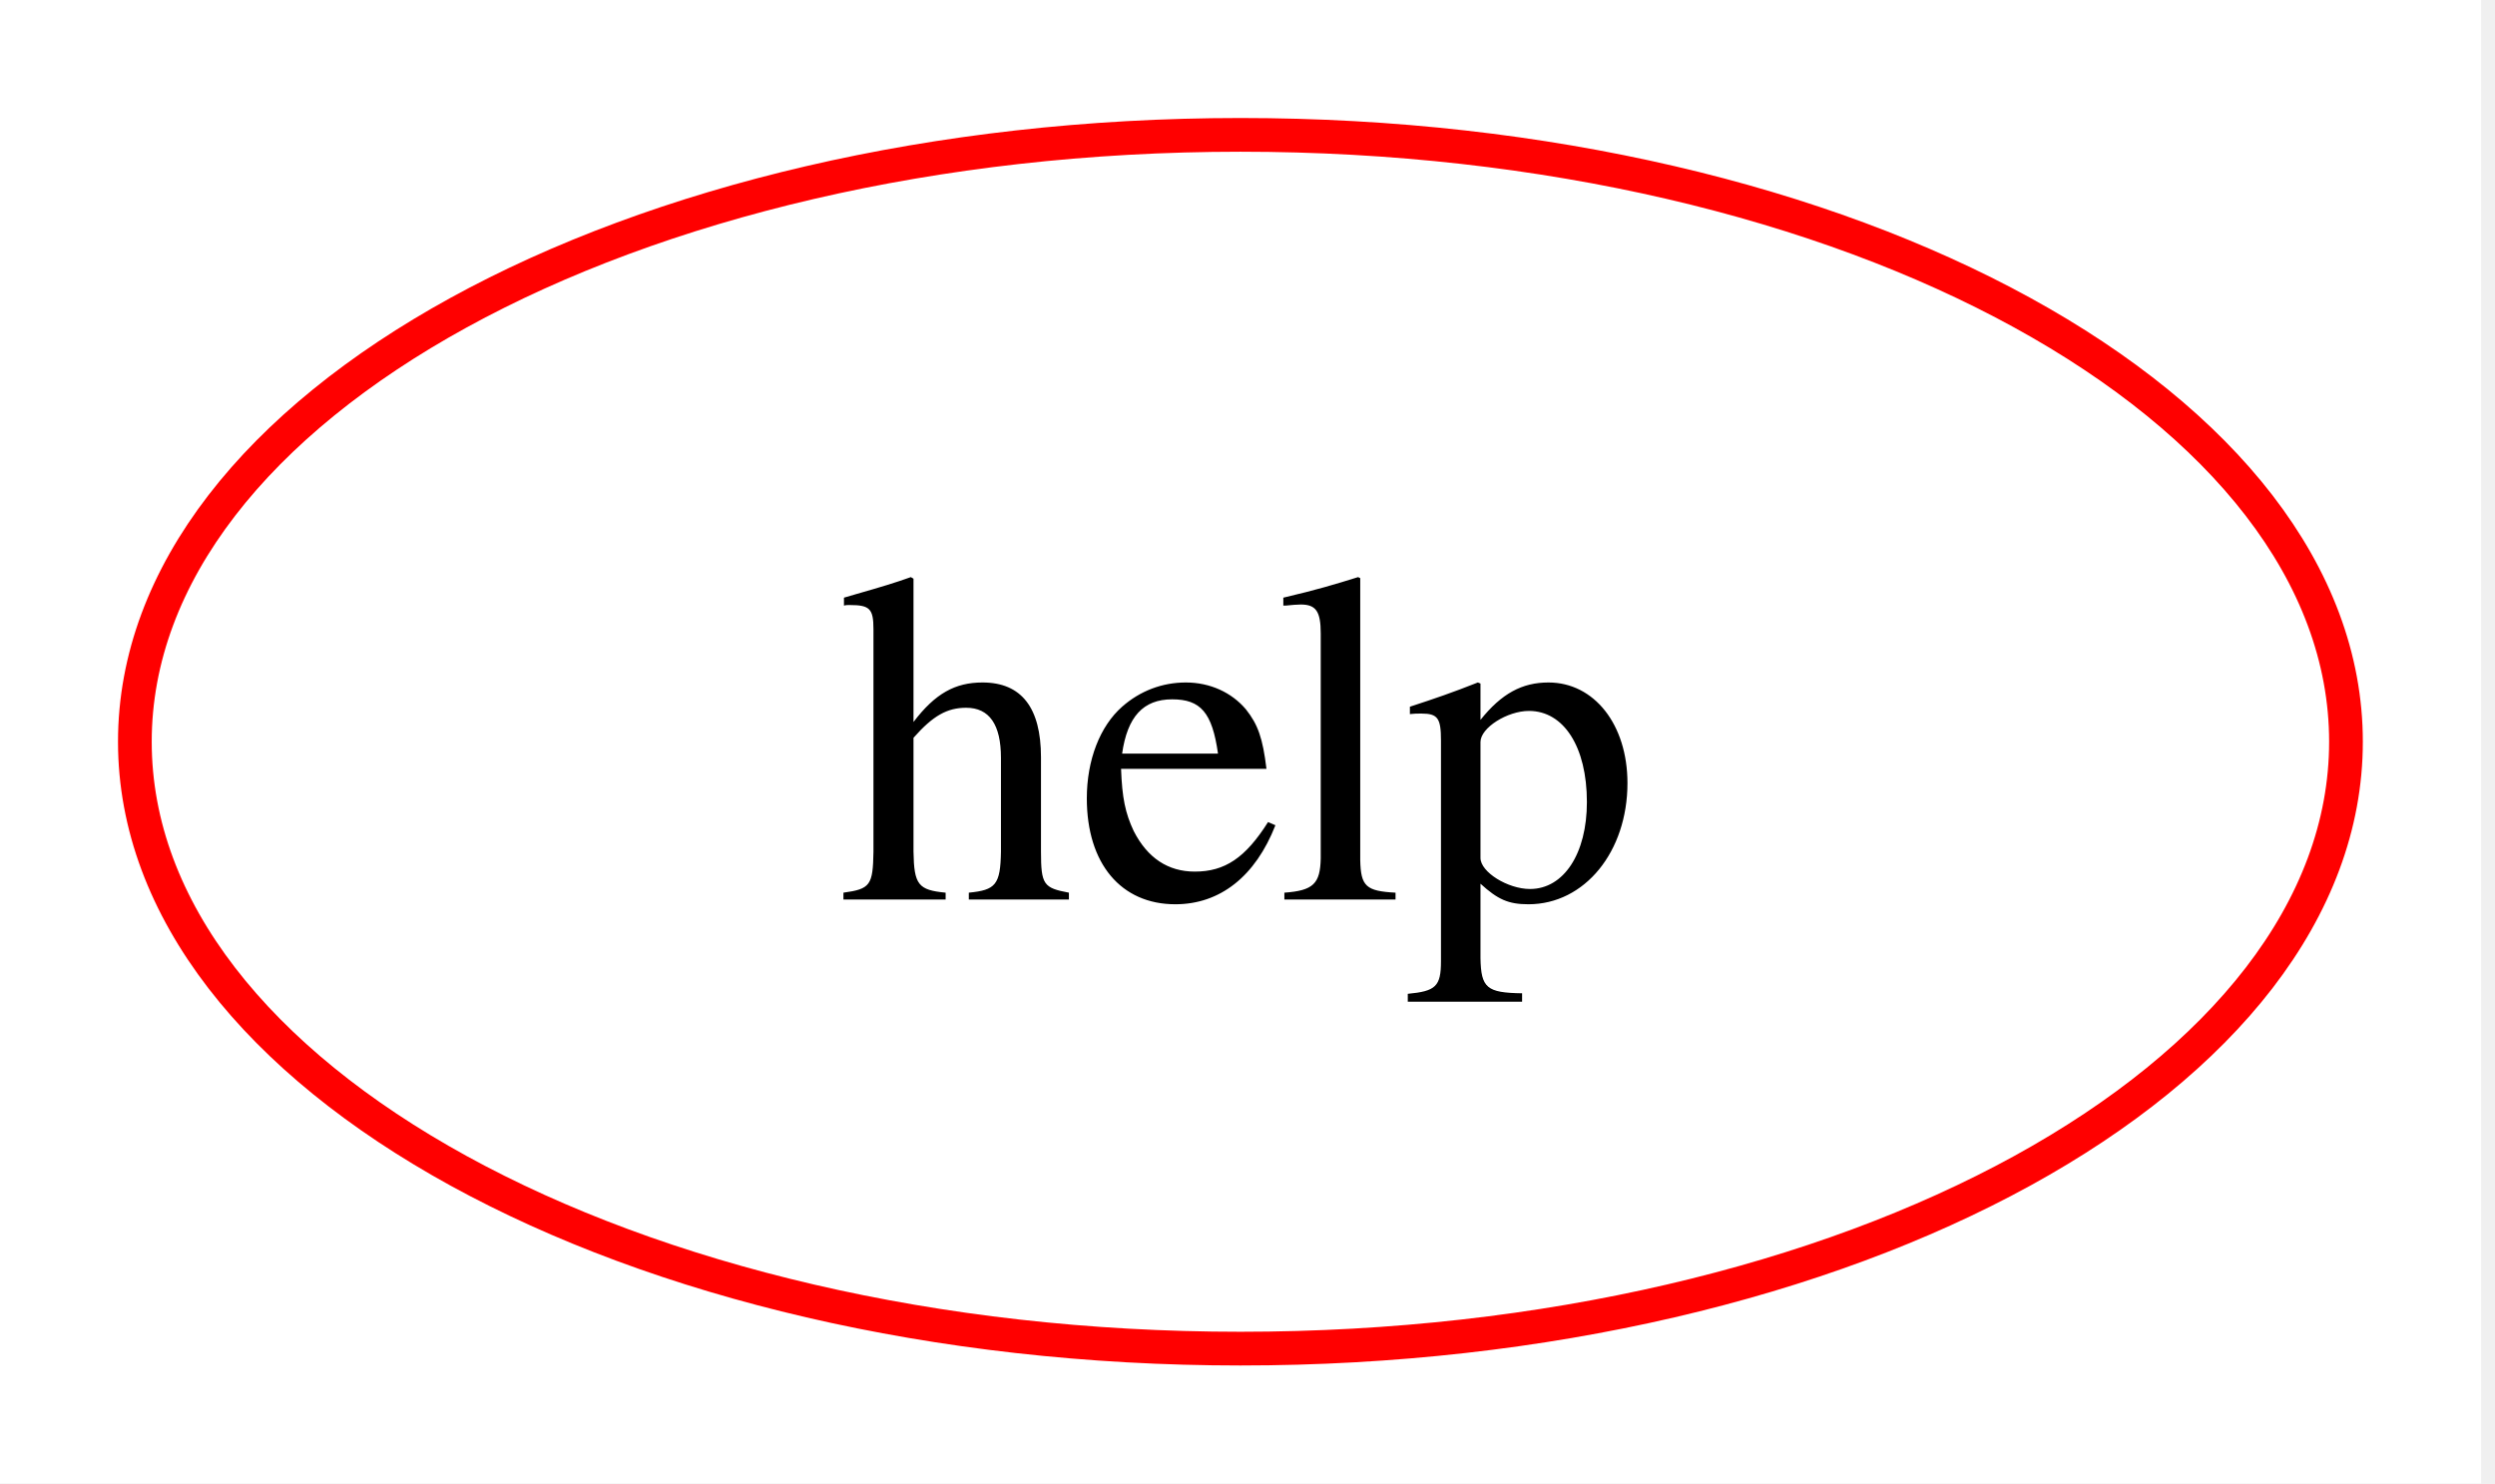
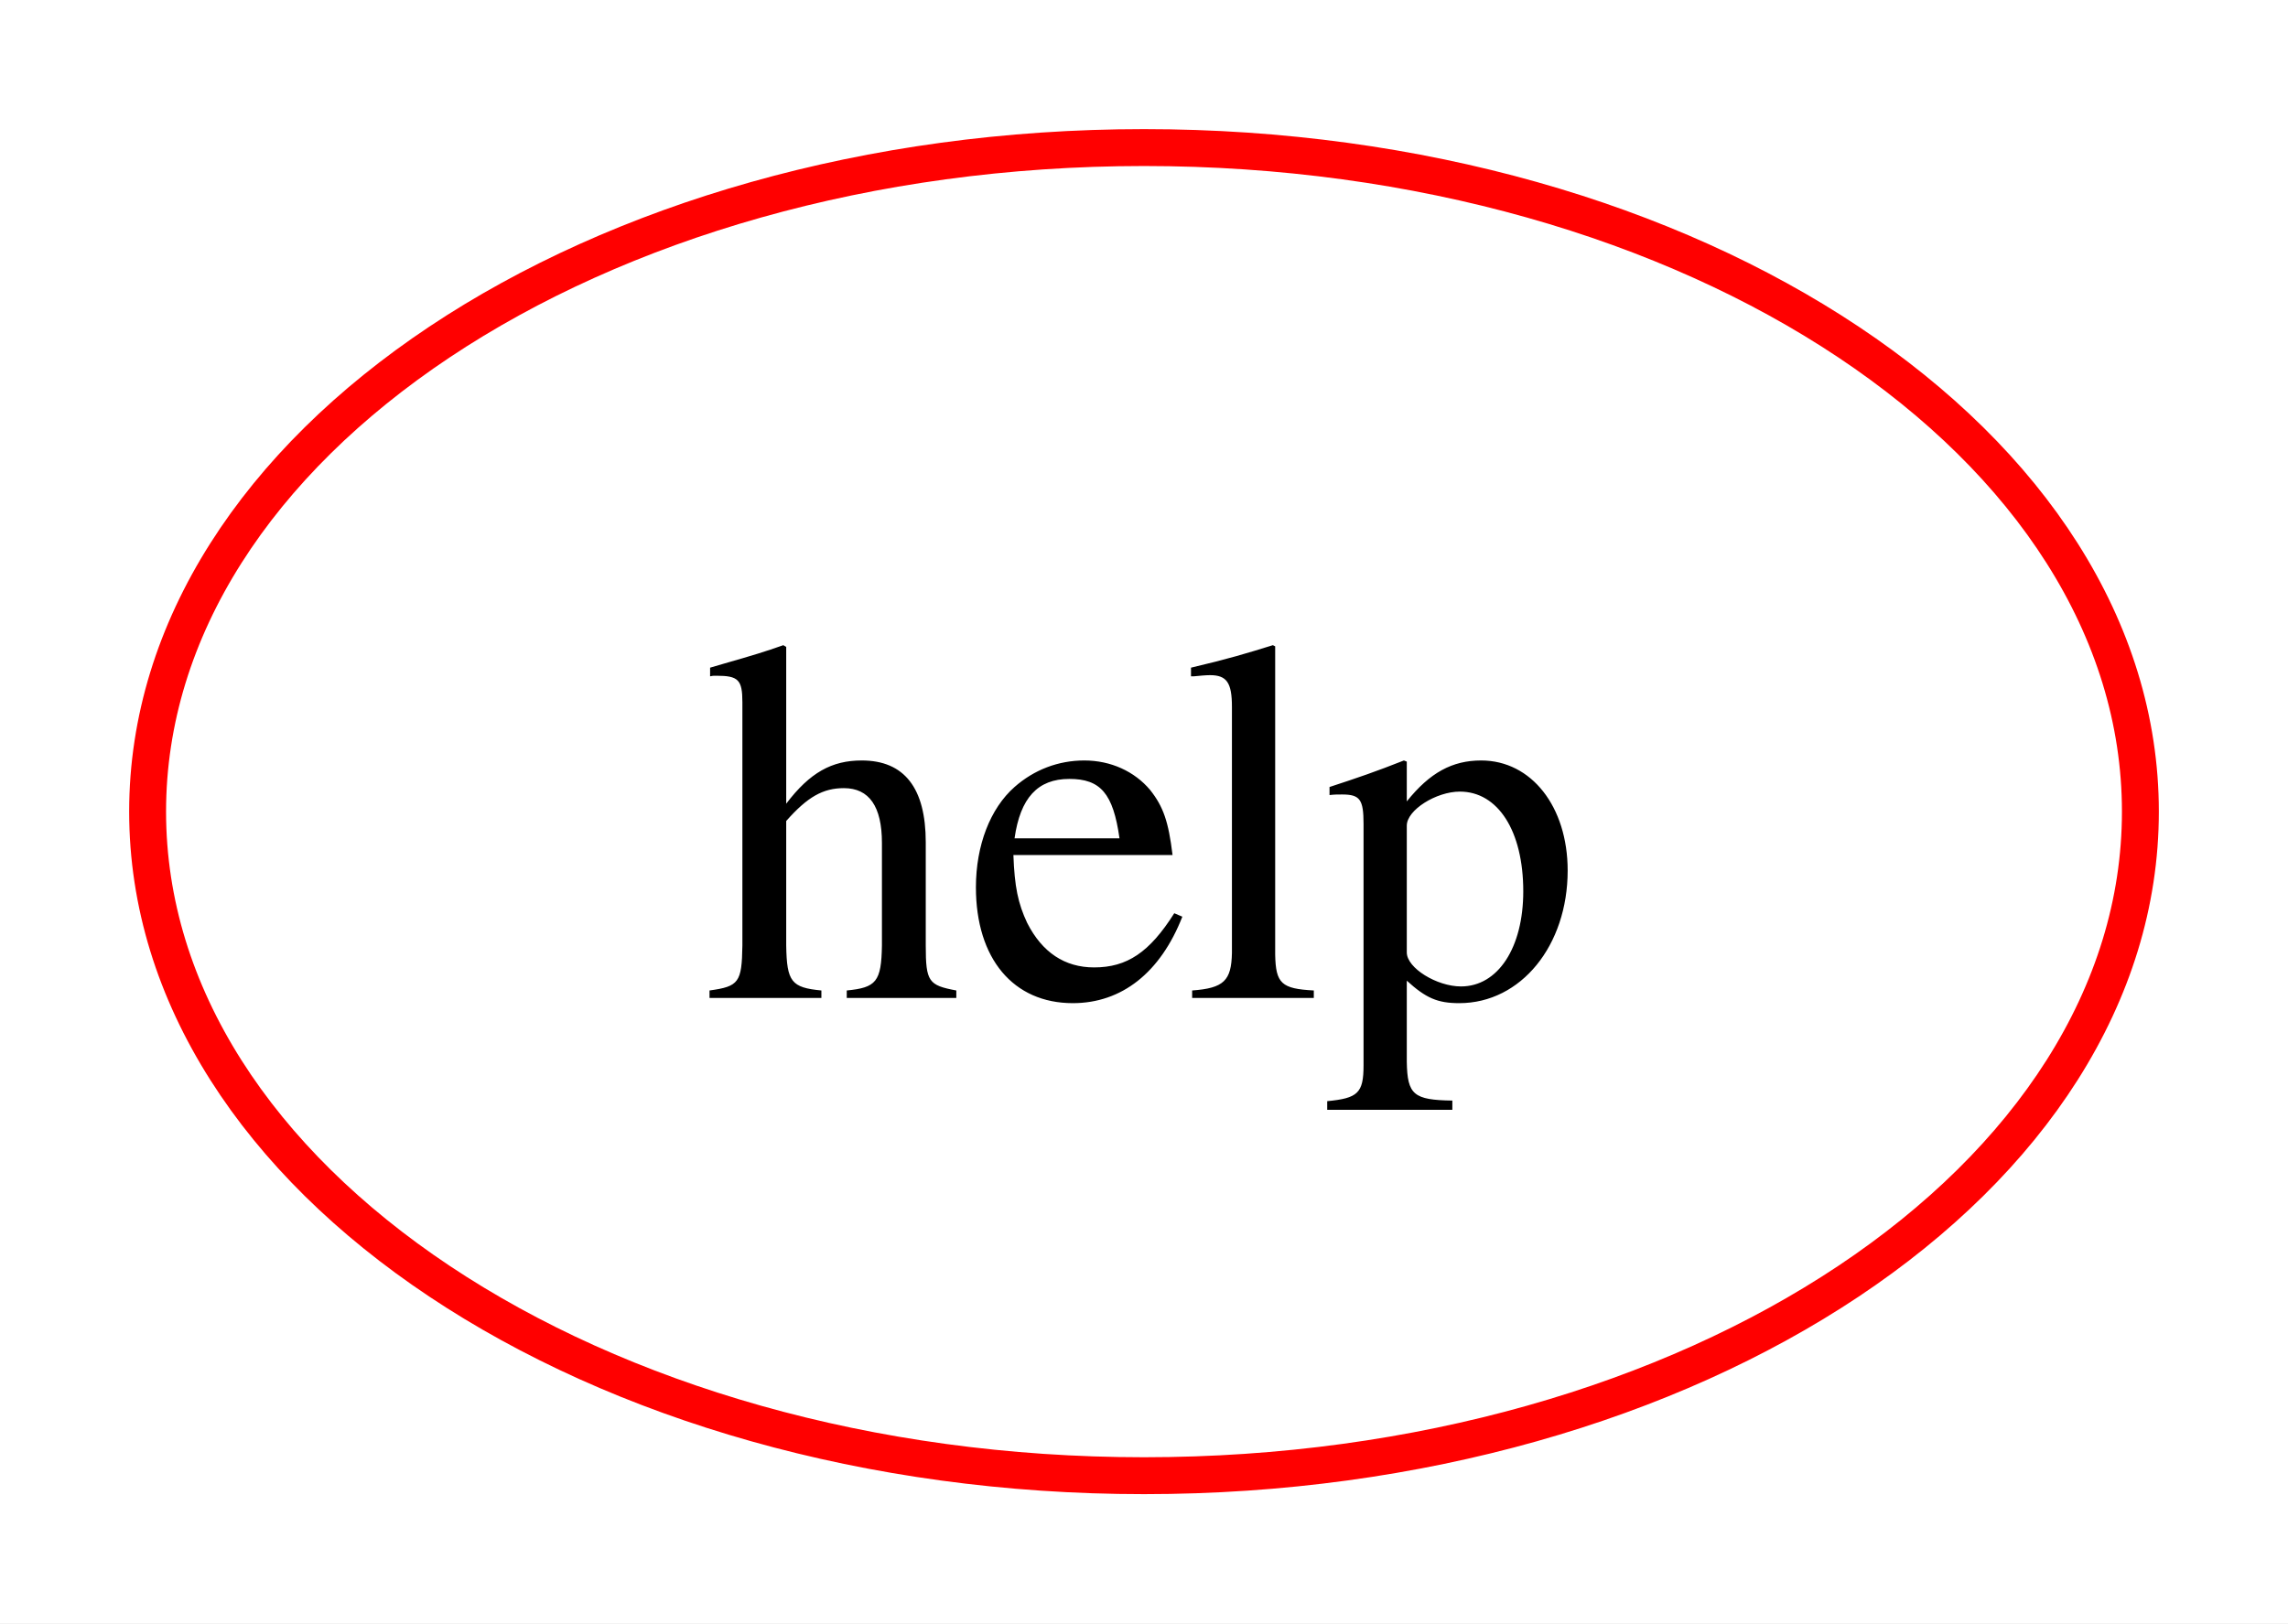
- <svg xmlns="http://www.w3.org/2000/svg" width="74pt" height="44pt" viewBox="0.00 0.00 74.00 44.00">
+ <svg xmlns="http://www.w3.org/2000/svg" width="62pt" height="44pt" viewBox="0.00 0.00 62.00 44.00">
  <g id="graph0" class="graph" transform="scale(1 1) rotate(0) translate(4 40)">
-     <polygon fill="white" stroke="none" points="-4,4 -4,-40 69.59,-40 69.59,4 -4,4" />
+     <polygon fill="white" stroke="none" points="-4,4 -4,-40 58,-40 58,4 -4,4" />
    <g id="node1" class="node">
-       <ellipse fill="none" stroke="red" cx="32.79" cy="-18" rx="32.79" ry="18" />
-       <text xml:space="preserve" text-anchor="middle" x="32.79" y="-13.32" font-family="Times,serif" font-size="14.00">help</text>
+       <ellipse fill="none" stroke="red" cx="27" cy="-18" rx="27" ry="18" />
+       <text xml:space="preserve" text-anchor="middle" x="27" y="-12.95" font-family="Times,serif" font-size="14.00">help</text>
    </g>
  </g>
</svg>
